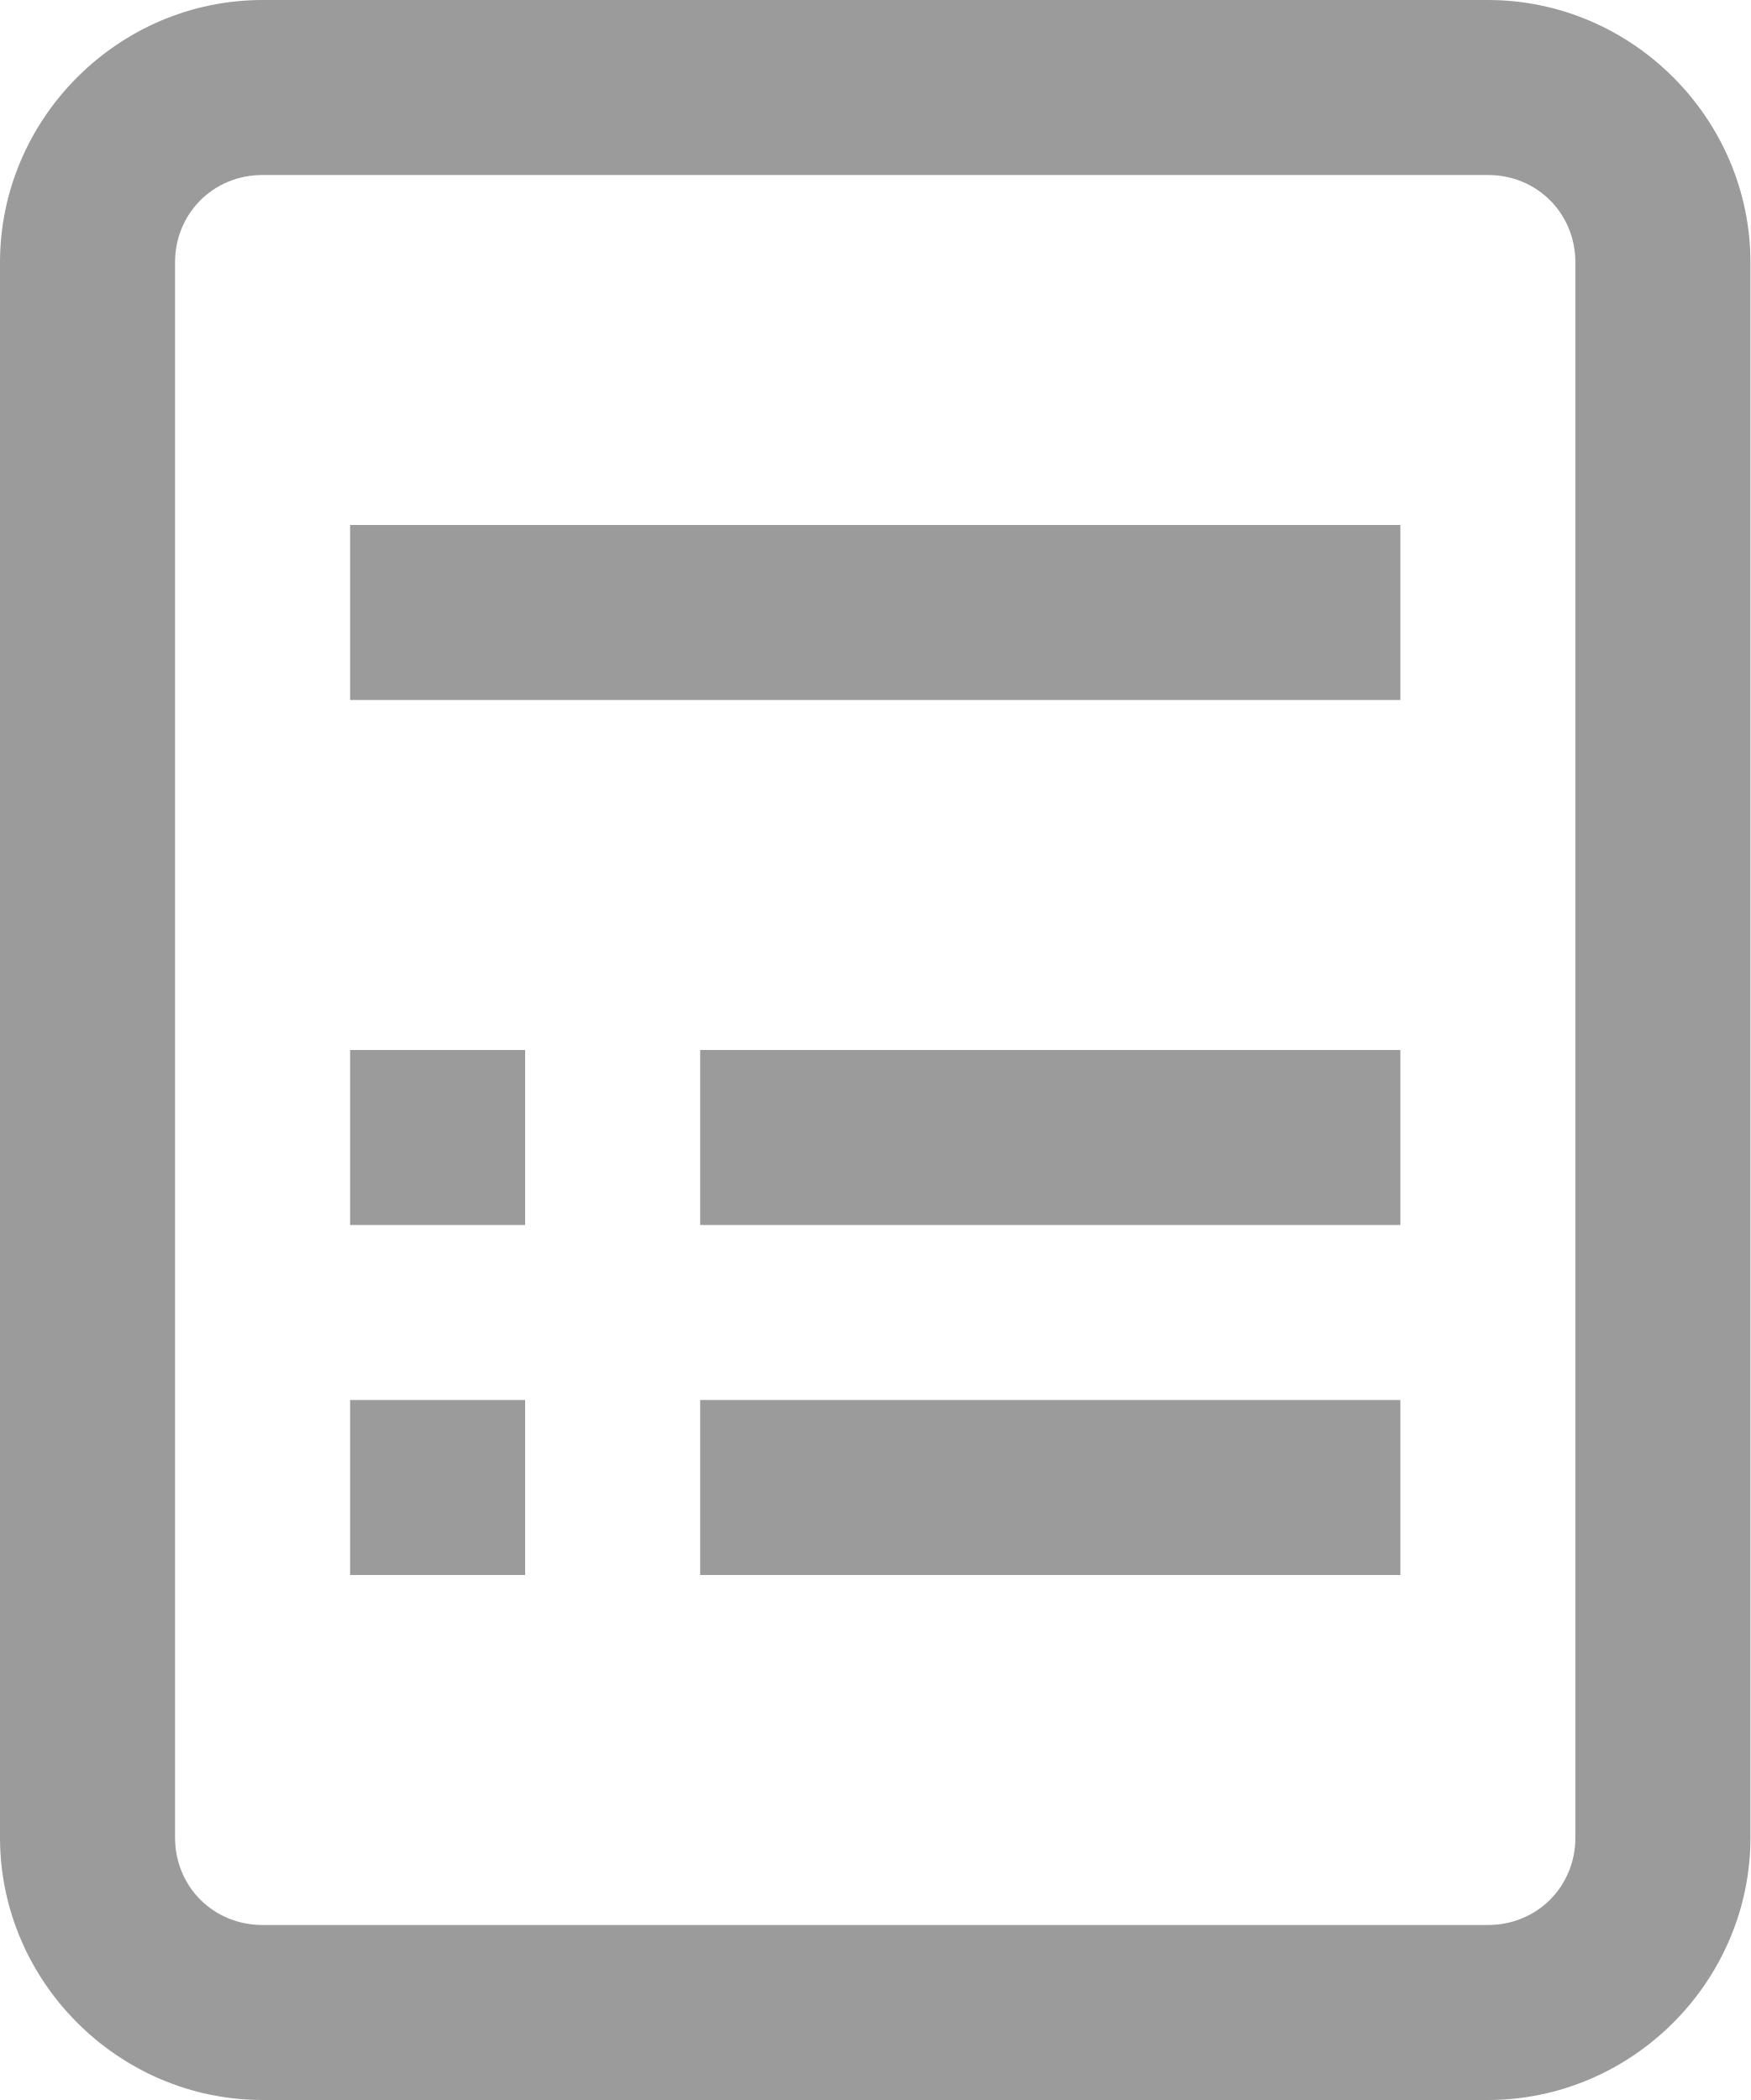
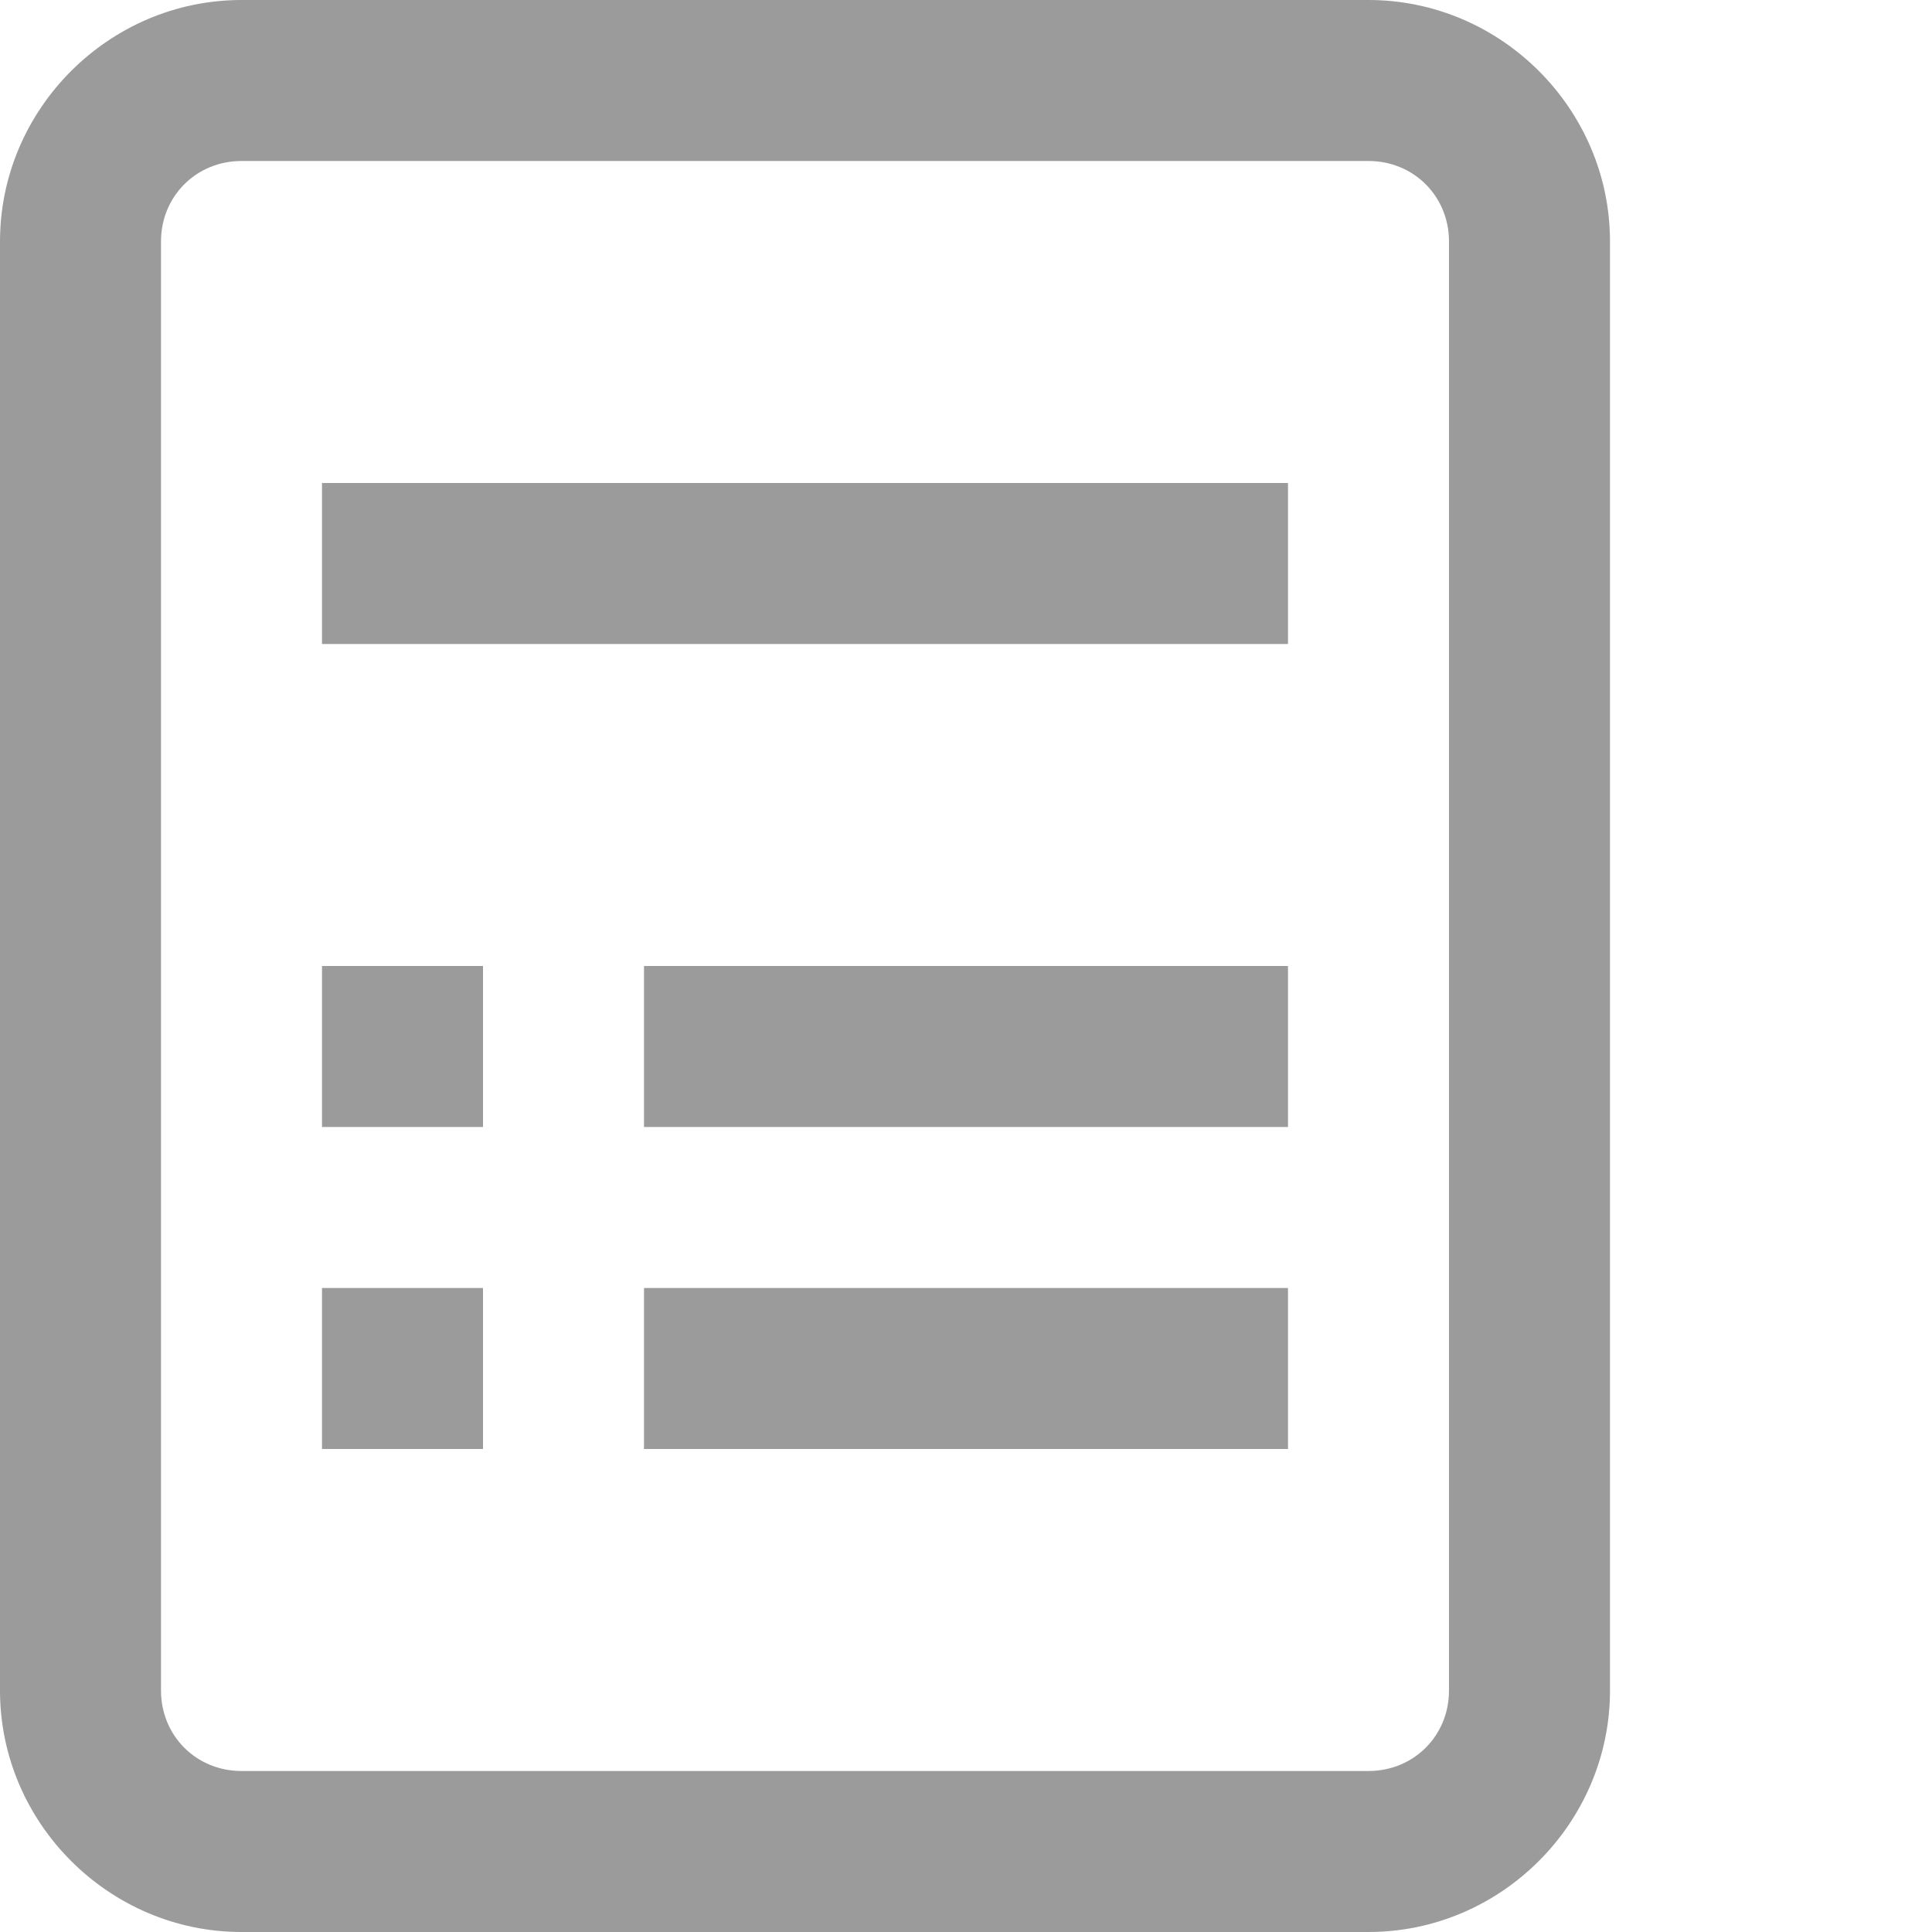
- <svg xmlns="http://www.w3.org/2000/svg" width="10px" height="12px" viewBox="0 0 10 12" version="1.1">
+ <svg xmlns="http://www.w3.org/2000/svg" width="12px" height="12px" viewBox="0 0 12 12" version="1.1">
  <g id="Symbols" stroke="none" stroke-width="1" fill="none" fill-rule="evenodd">
    <g id="big_header" transform="translate(-16, -50)" fill="#9B9B9B" fill-rule="nonzero">
      <g id="header">
        <g id="summary" transform="translate(16, 48)">
          <g id="mentions">
            <g id="icons8-purchase_order" transform="translate(0, 2)">
              <path d="M1.5,0 C0.677,0 0,0.677 0,1.5 L0,10.5 C0,11.323 0.677,12 1.5,12 L8.5,12 C9.323,12 10,11.323 10,10.5 L10,1.5 C10,0.677 9.323,0 8.5,0 L1.5,0 Z M1.5,1 L8.5,1 C8.781,1 9,1.219 9,1.5 L9,10.5 C9,10.781 8.781,11 8.5,11 L1.5,11 C1.219,11 1,10.781 1,10.5 L1,1.5 C1,1.219 1.219,1 1.5,1 Z M2,3 L2,4 L8,4 L8,3 L2,3 Z M2,6 L2,7 L3,7 L3,6 L2,6 Z M4,6 L4,7 L8,7 L8,6 L4,6 Z M2,8 L2,9 L3,9 L3,8 L2,8 Z M4,8 L4,9 L8,9 L8,8 L4,8 Z" id="Shape" />
            </g>
          </g>
        </g>
      </g>
    </g>
  </g>
</svg>
